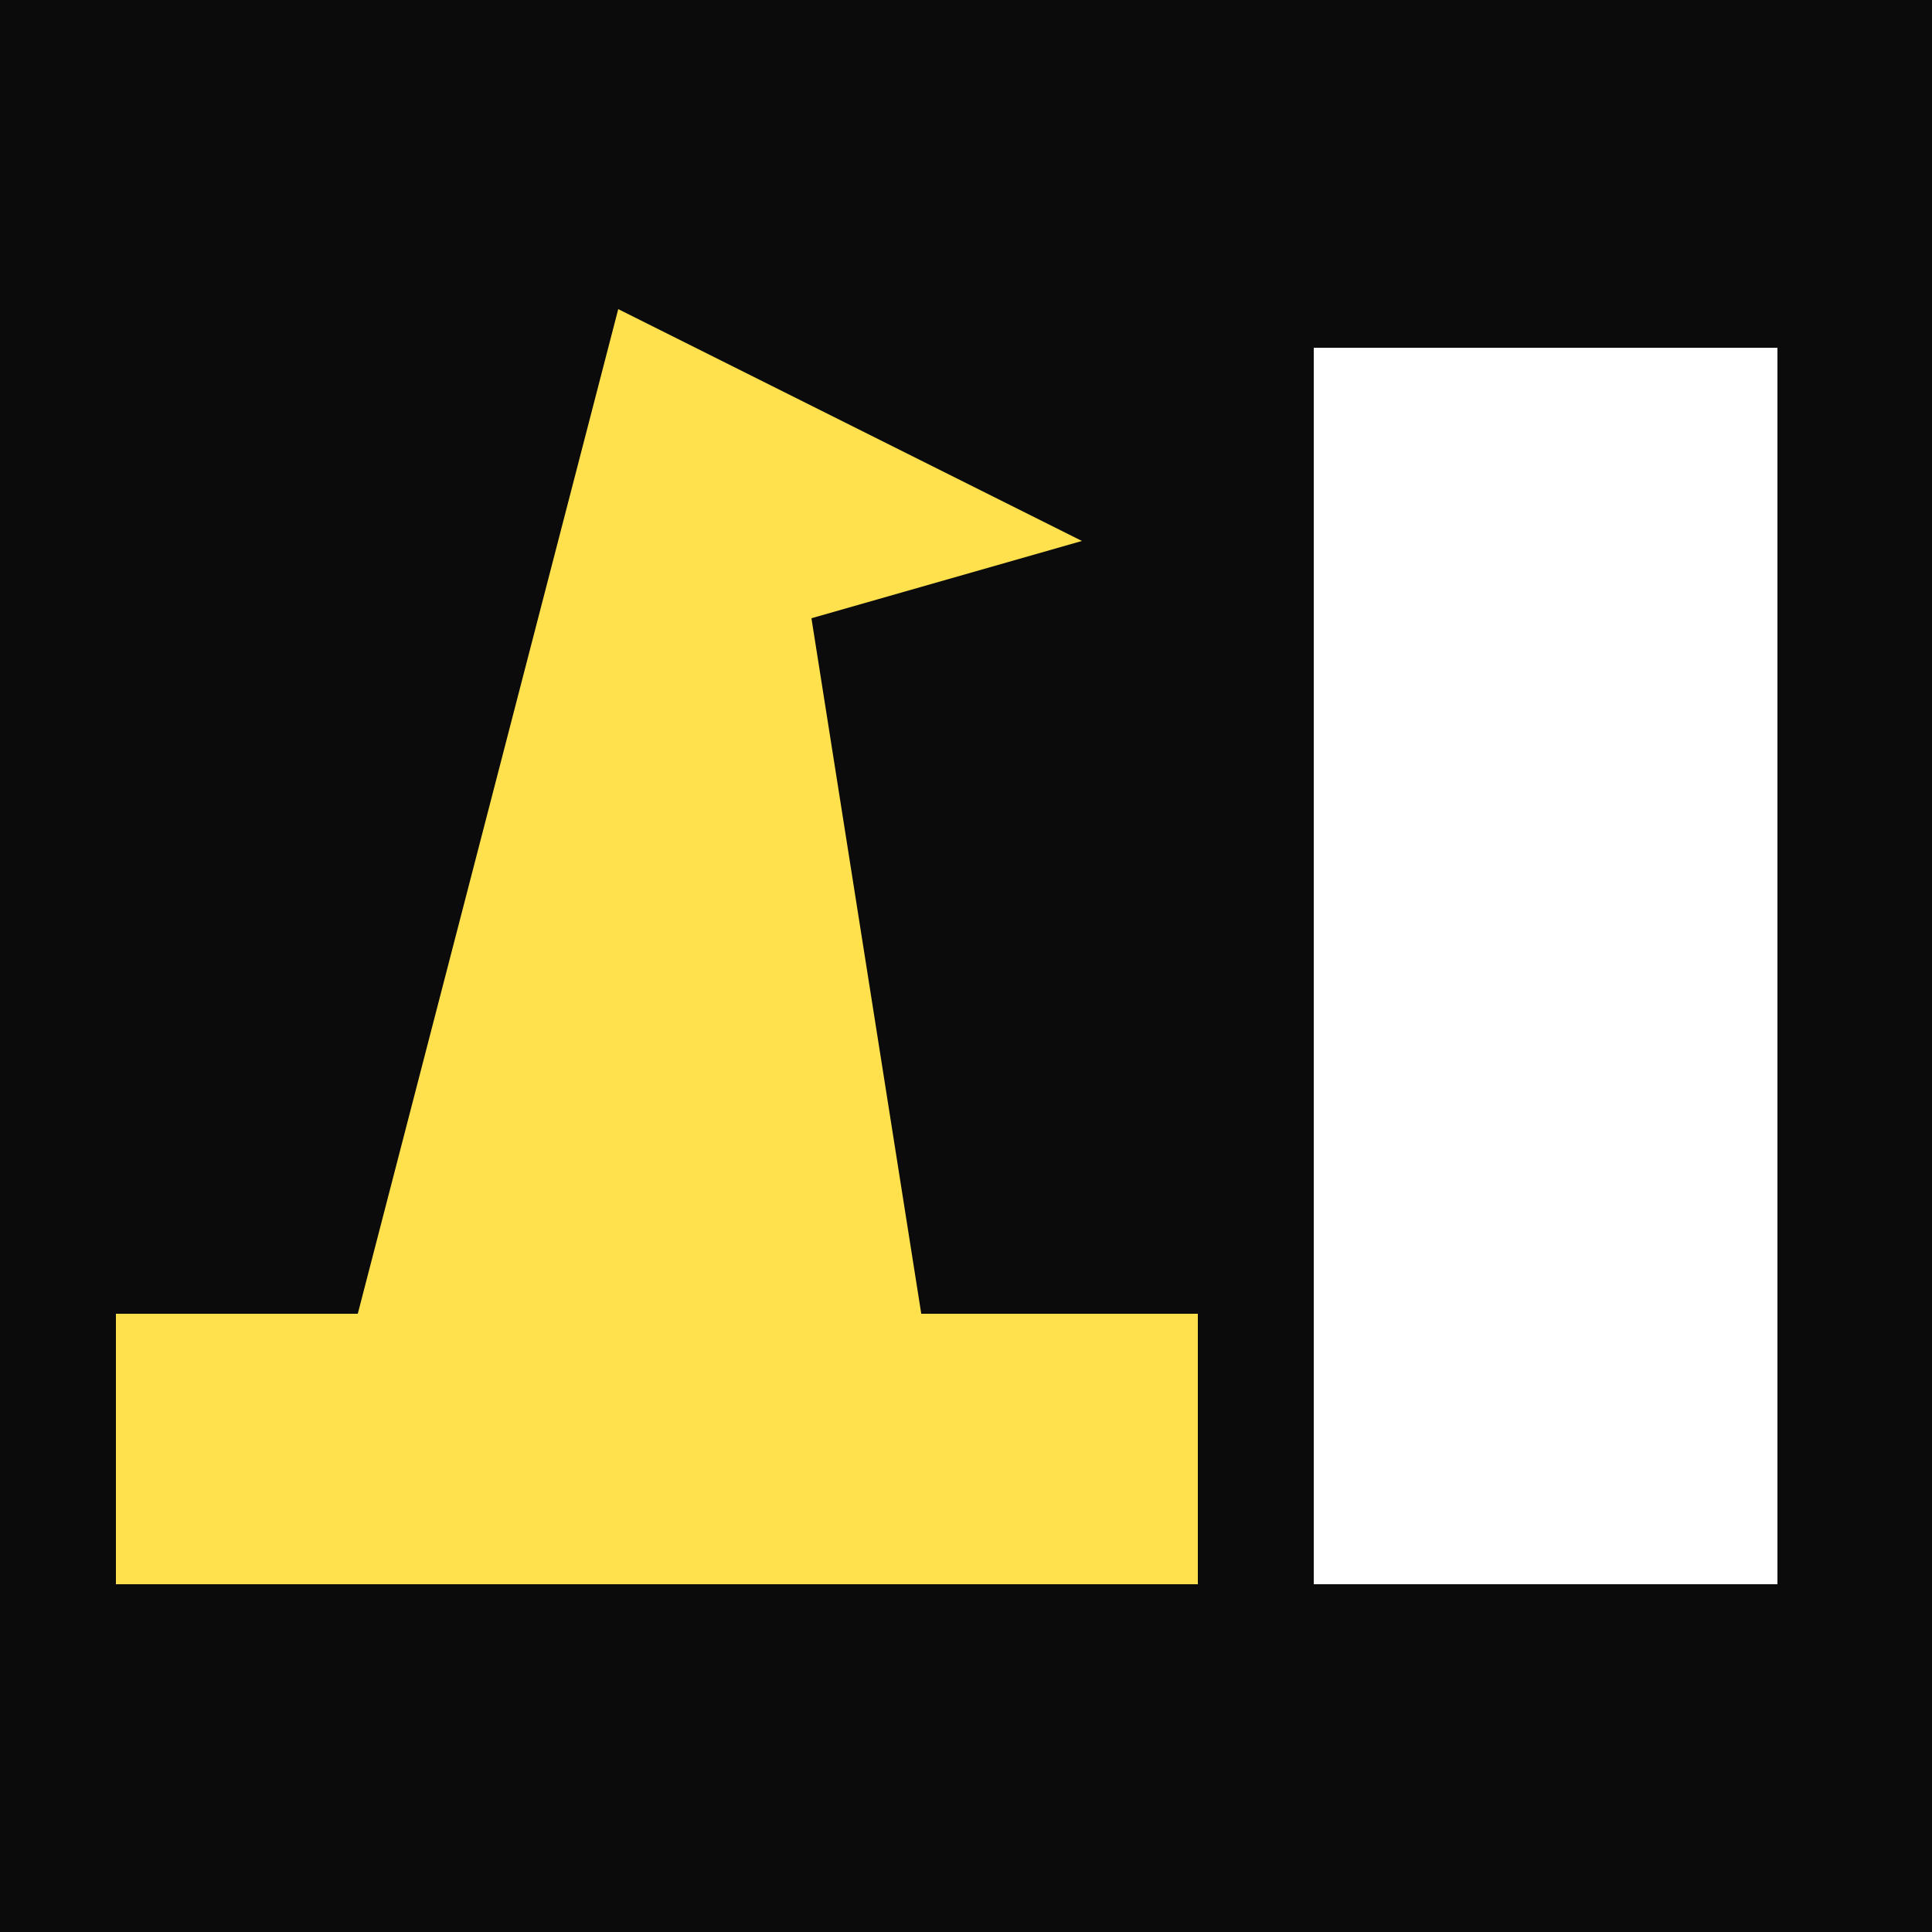
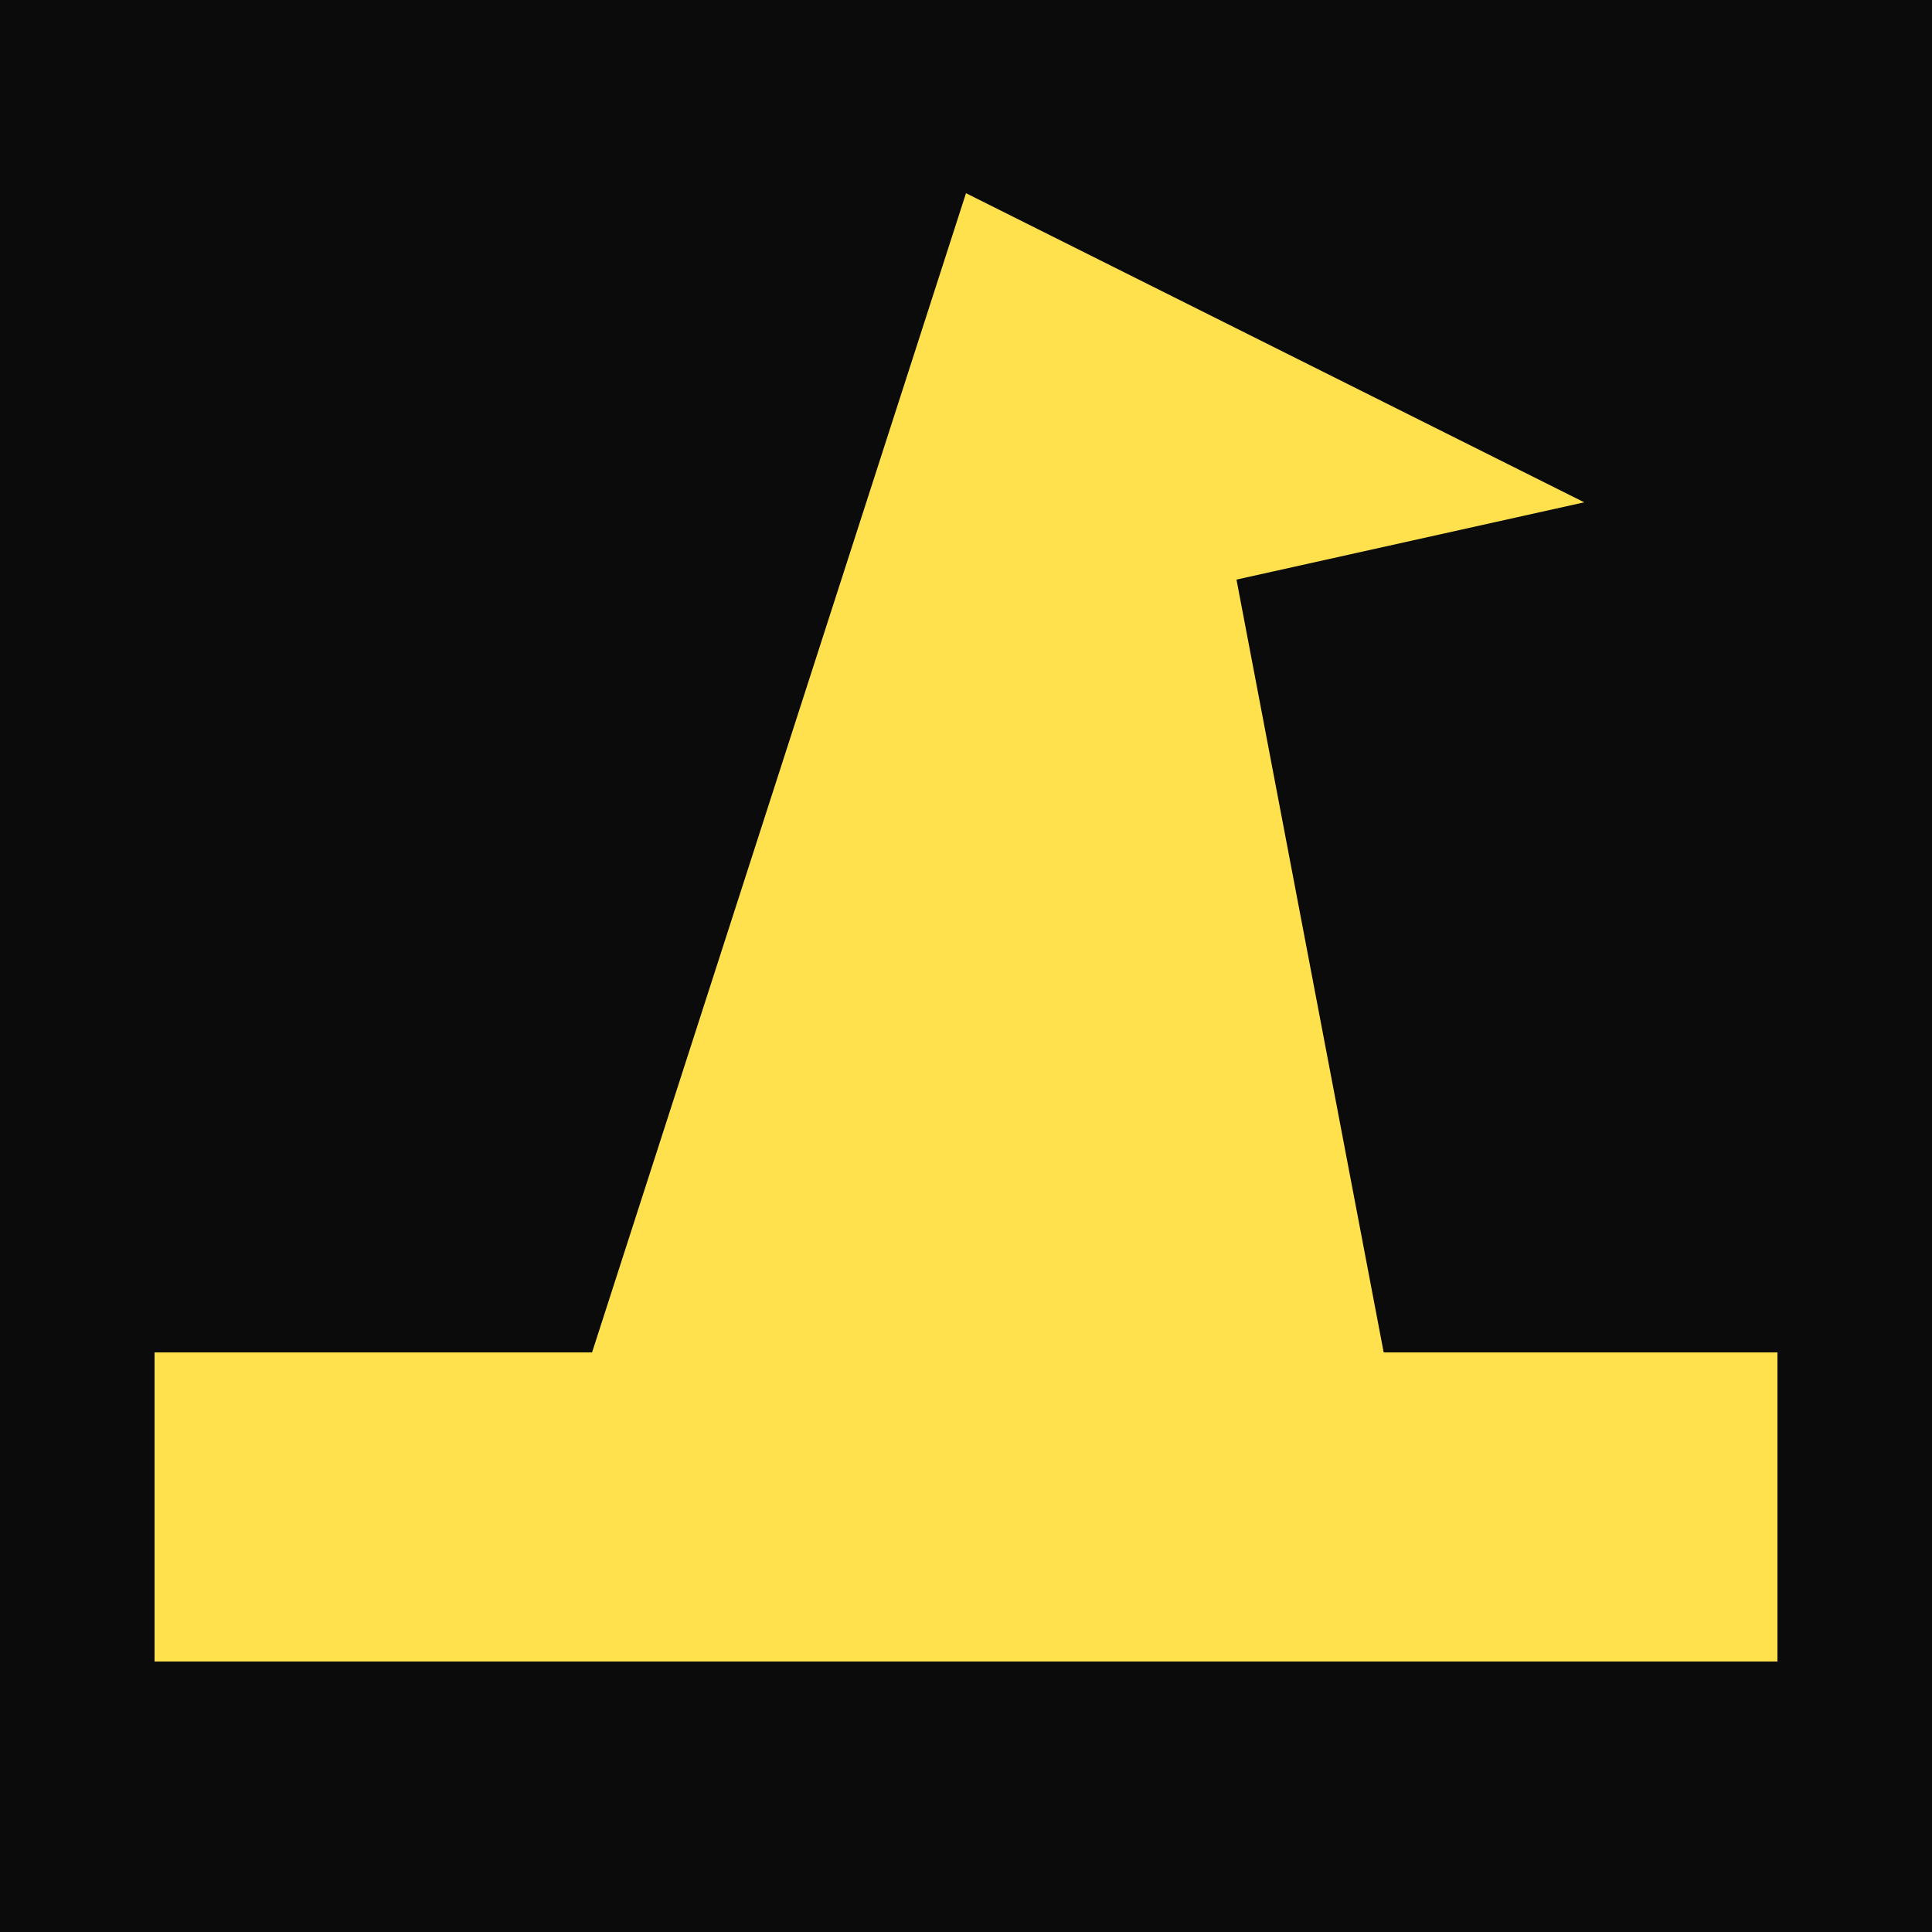
<svg xmlns="http://www.w3.org/2000/svg" viewBox="0 0 100 100">
  <rect width="100" height="100" fill="#0B0B0B" />
-   <path fill="#FFE14D" d="M18 70 L32 16 L56 28 L42 32 L48 70 Z" />
-   <rect fill="#FFE14D" x="6" y="68" width="56" height="14" />
-   <rect fill="#FFFFFF" x="68" y="18" width="24" height="64" />
+   <path fill="#FFE14D" d="M30 72 L50 10 L82 26 L64 30 L72 72 Z" />
+   <rect fill="#FFE14D" x="8" y="70" width="84" height="16" />
</svg>
